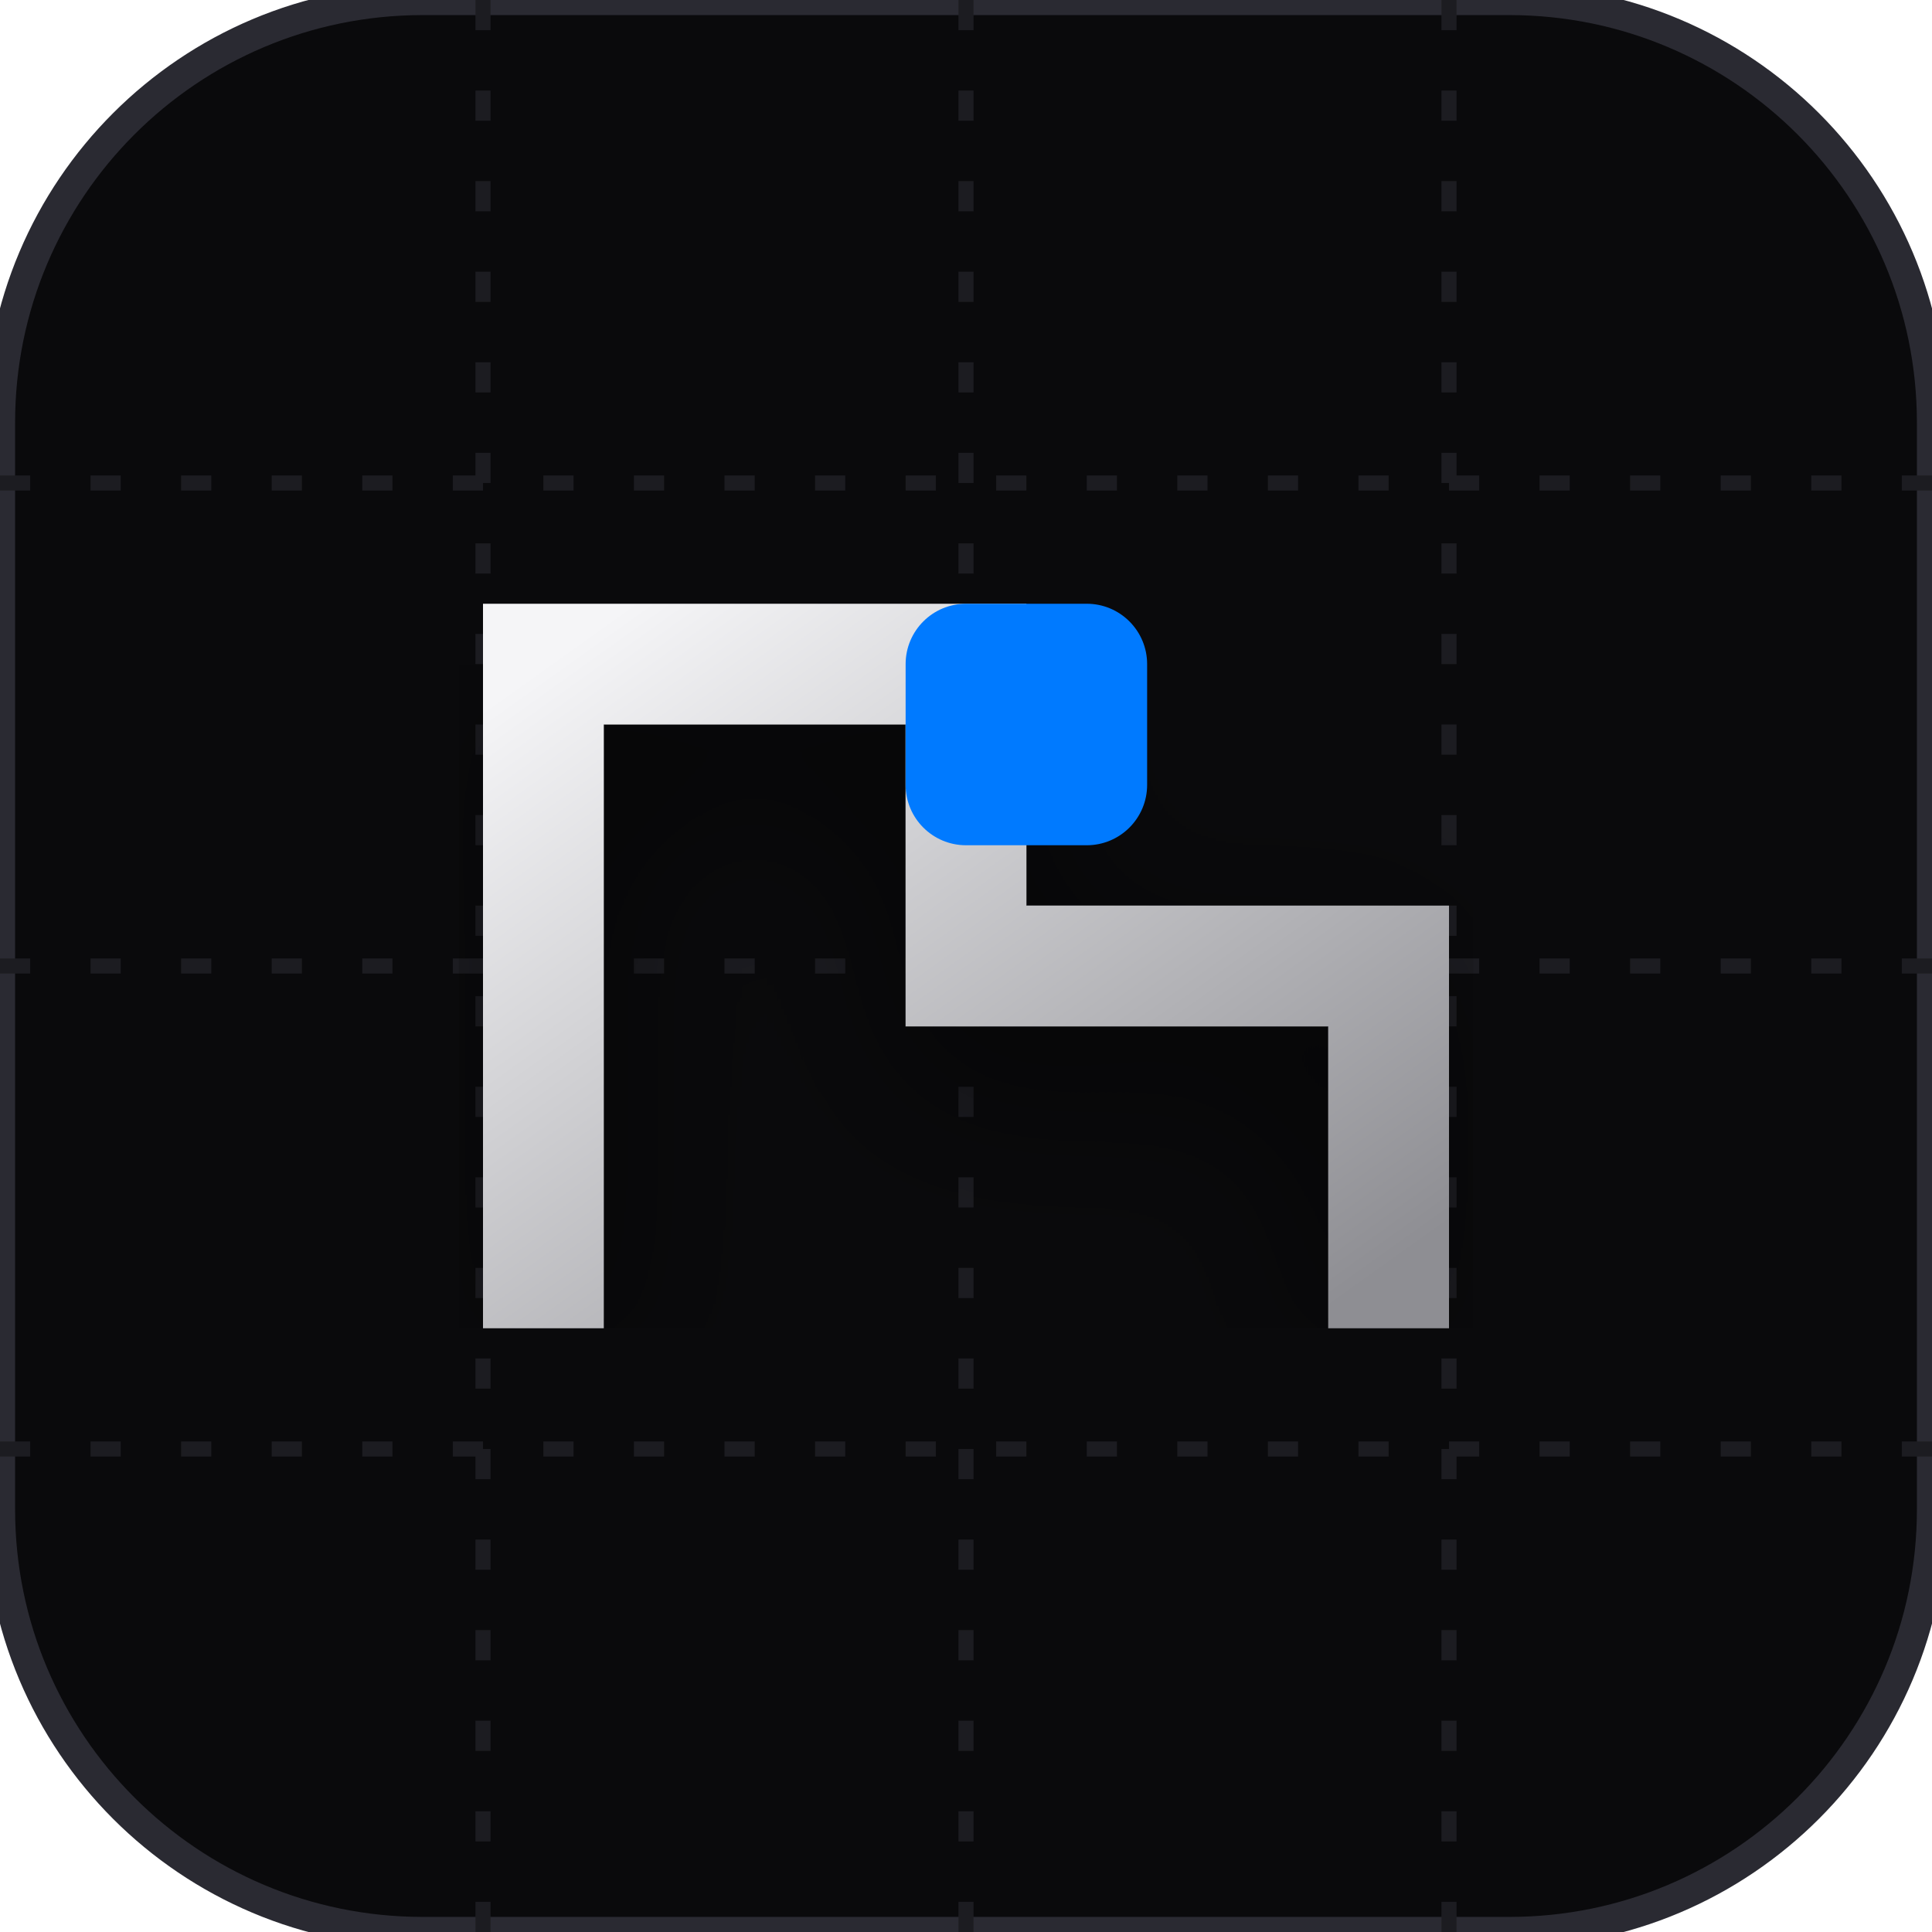
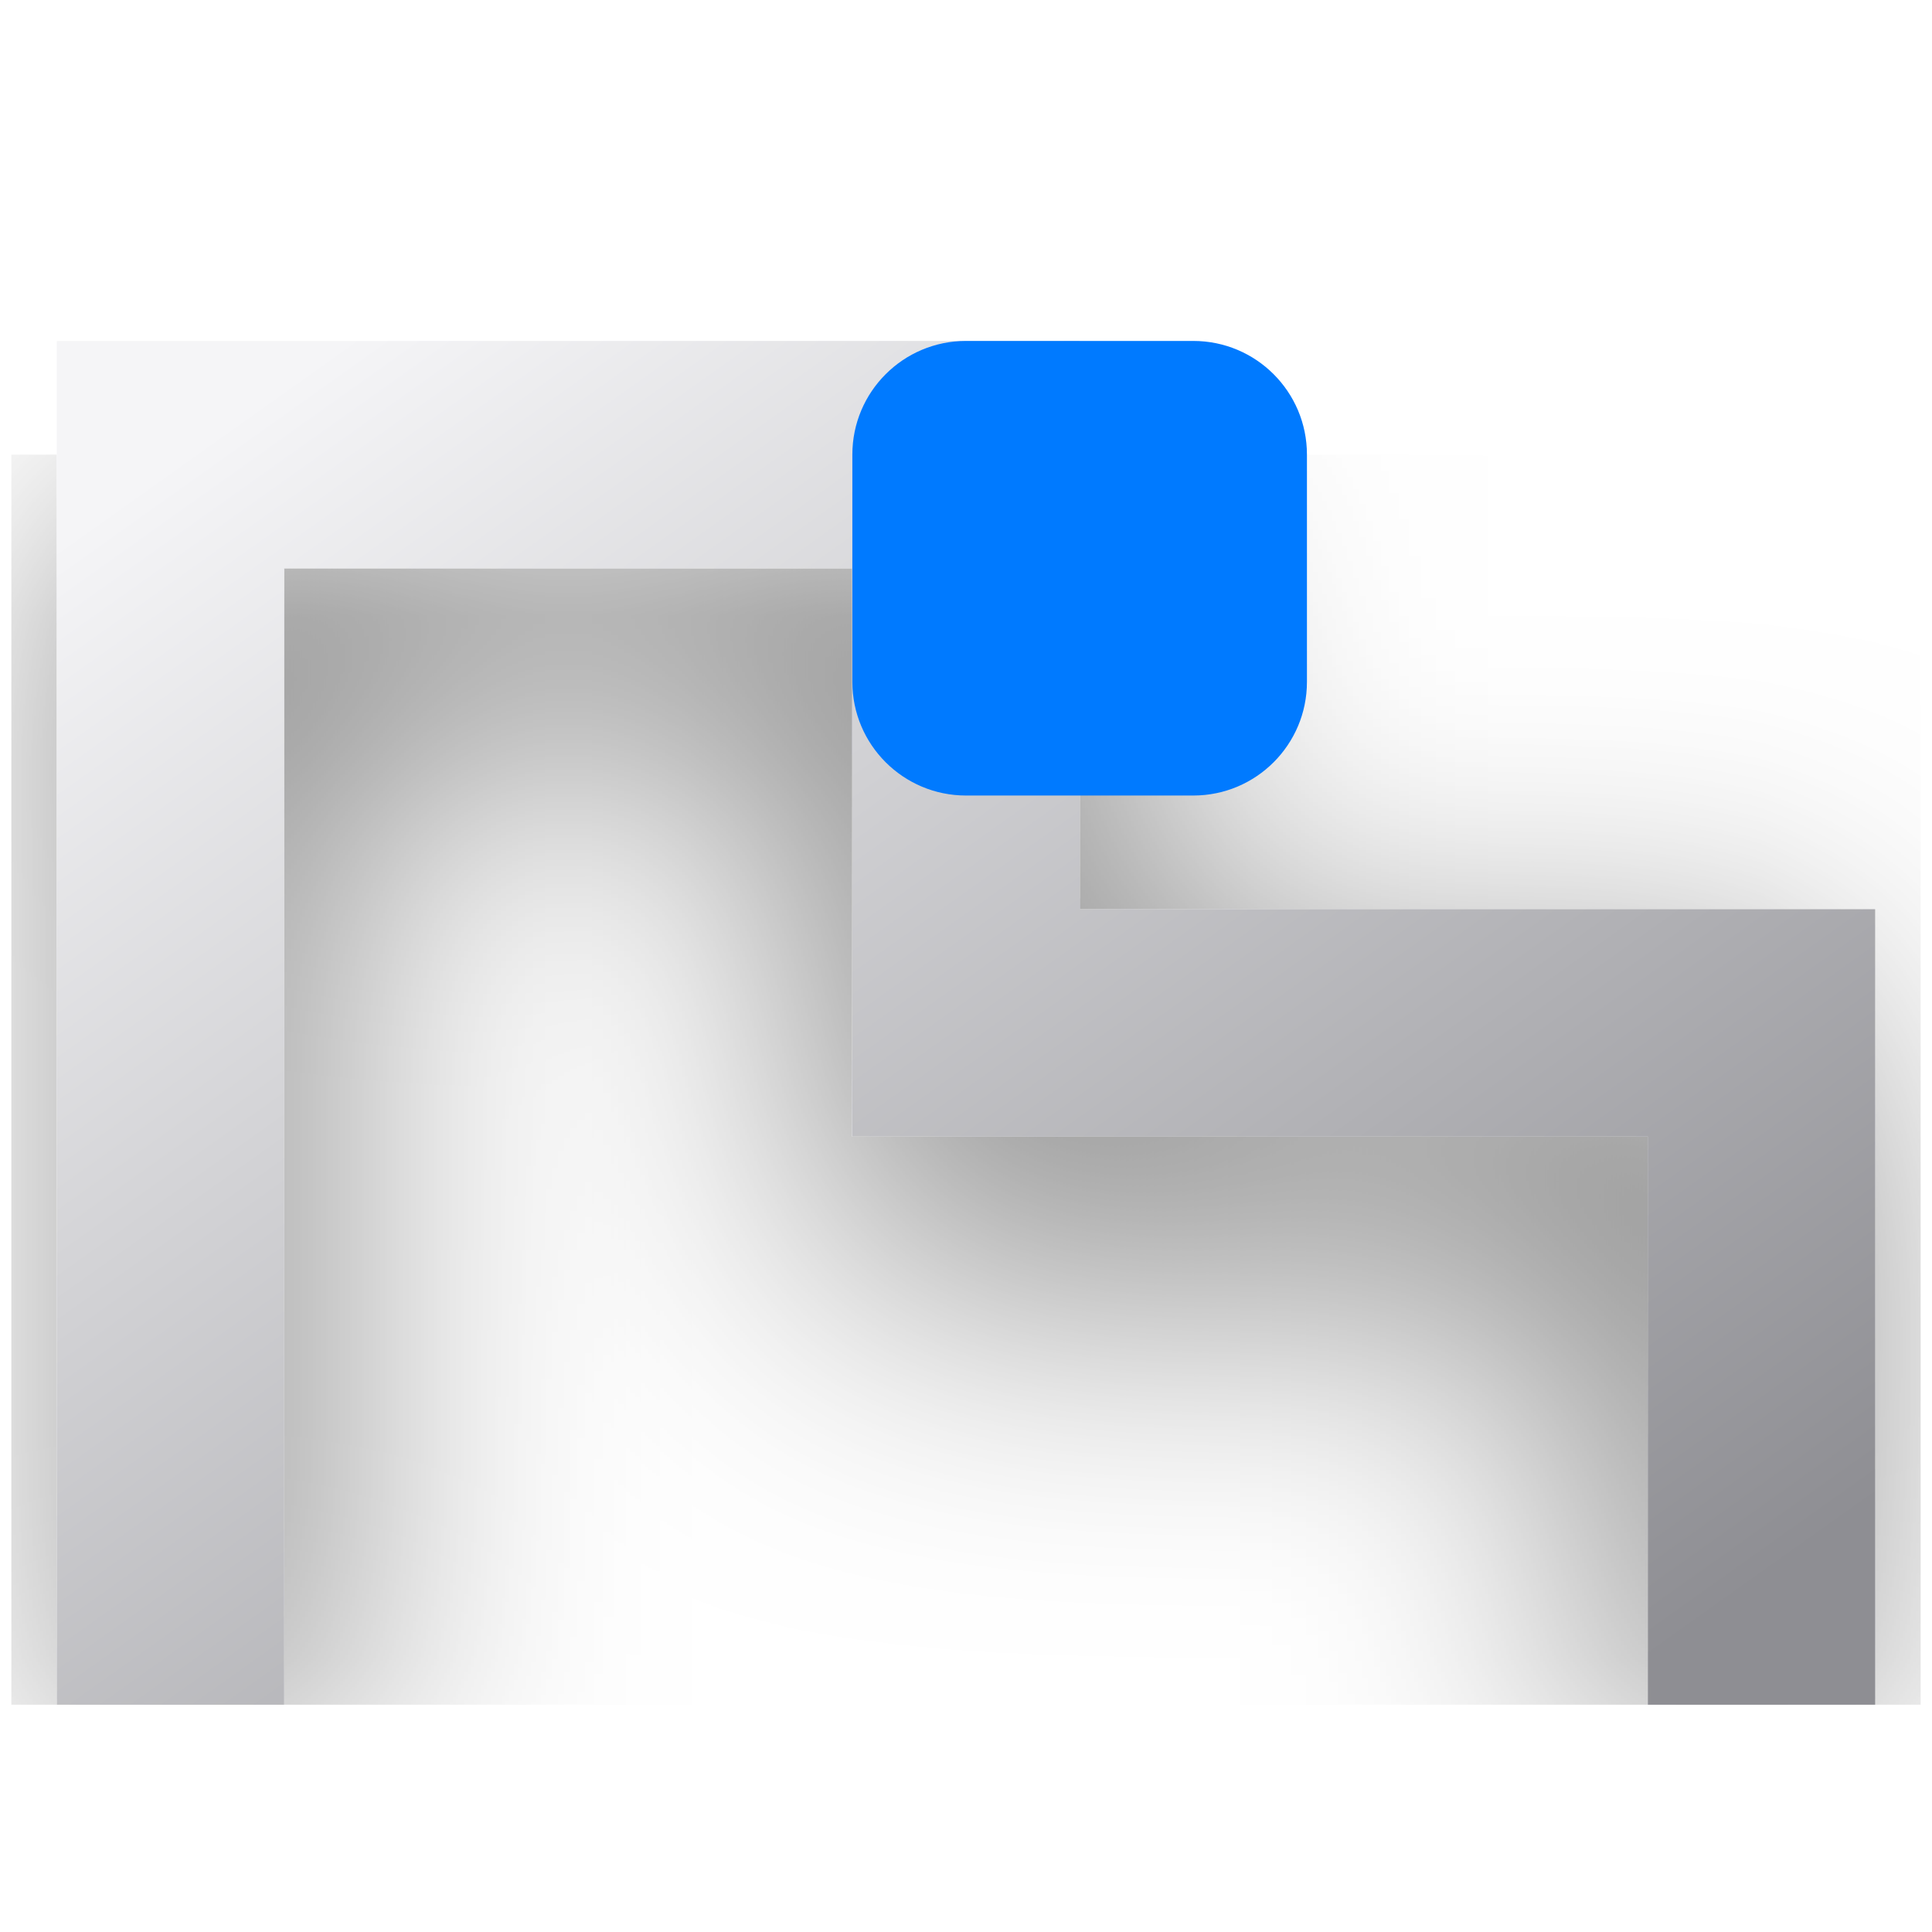
- <svg xmlns="http://www.w3.org/2000/svg" width="256" height="256" viewBox="0 0 128 128">
+ <svg xmlns="http://www.w3.org/2000/svg" width="256" height="256" viewBox="30 36 68 52">
  <defs>
    <linearGradient id="iconGradient" x1="0%" y1="0%" x2="100%" y2="100%">
      <stop offset="0%" stop-color="#F5F5F7" />
      <stop offset="100%" stop-color="#8E8E93" />
    </linearGradient>
    <filter id="elevationShadow" x="-10%" y="-10%" width="120%" height="120%">
      <feDropShadow dx="0" dy="4" stdDeviation="6" flood-color="#000000" flood-opacity="0.6" />
    </filter>
  </defs>
-   <rect width="128" height="128" rx="28" fill="#0A0A0C" stroke="#2A2A32" stroke-width="2" />
-   <g stroke="#1C1C21" stroke-width="1" stroke-dasharray="2 4">
-     <line x1="32" y1="0" x2="32" y2="128" />
-     <line x1="64" y1="0" x2="64" y2="128" />
-     <line x1="96" y1="0" x2="96" y2="128" />
-     <line x1="0" y1="32" x2="128" y2="32" />
-     <line x1="0" y1="64" x2="128" y2="64" />
-     <line x1="0" y1="96" x2="128" y2="96" />
-   </g>
  <path d="M 36 84 L 36 44 L 64 44 L 64 64 L 92 64 L 92 84" fill="none" stroke="url(#iconGradient)" stroke-width="8" stroke-linecap="square" stroke-linejoin="miter" filter="url(#elevationShadow)" />
  <rect x="60" y="40" width="16" height="16" rx="4" fill="#007AFF" />
</svg>
